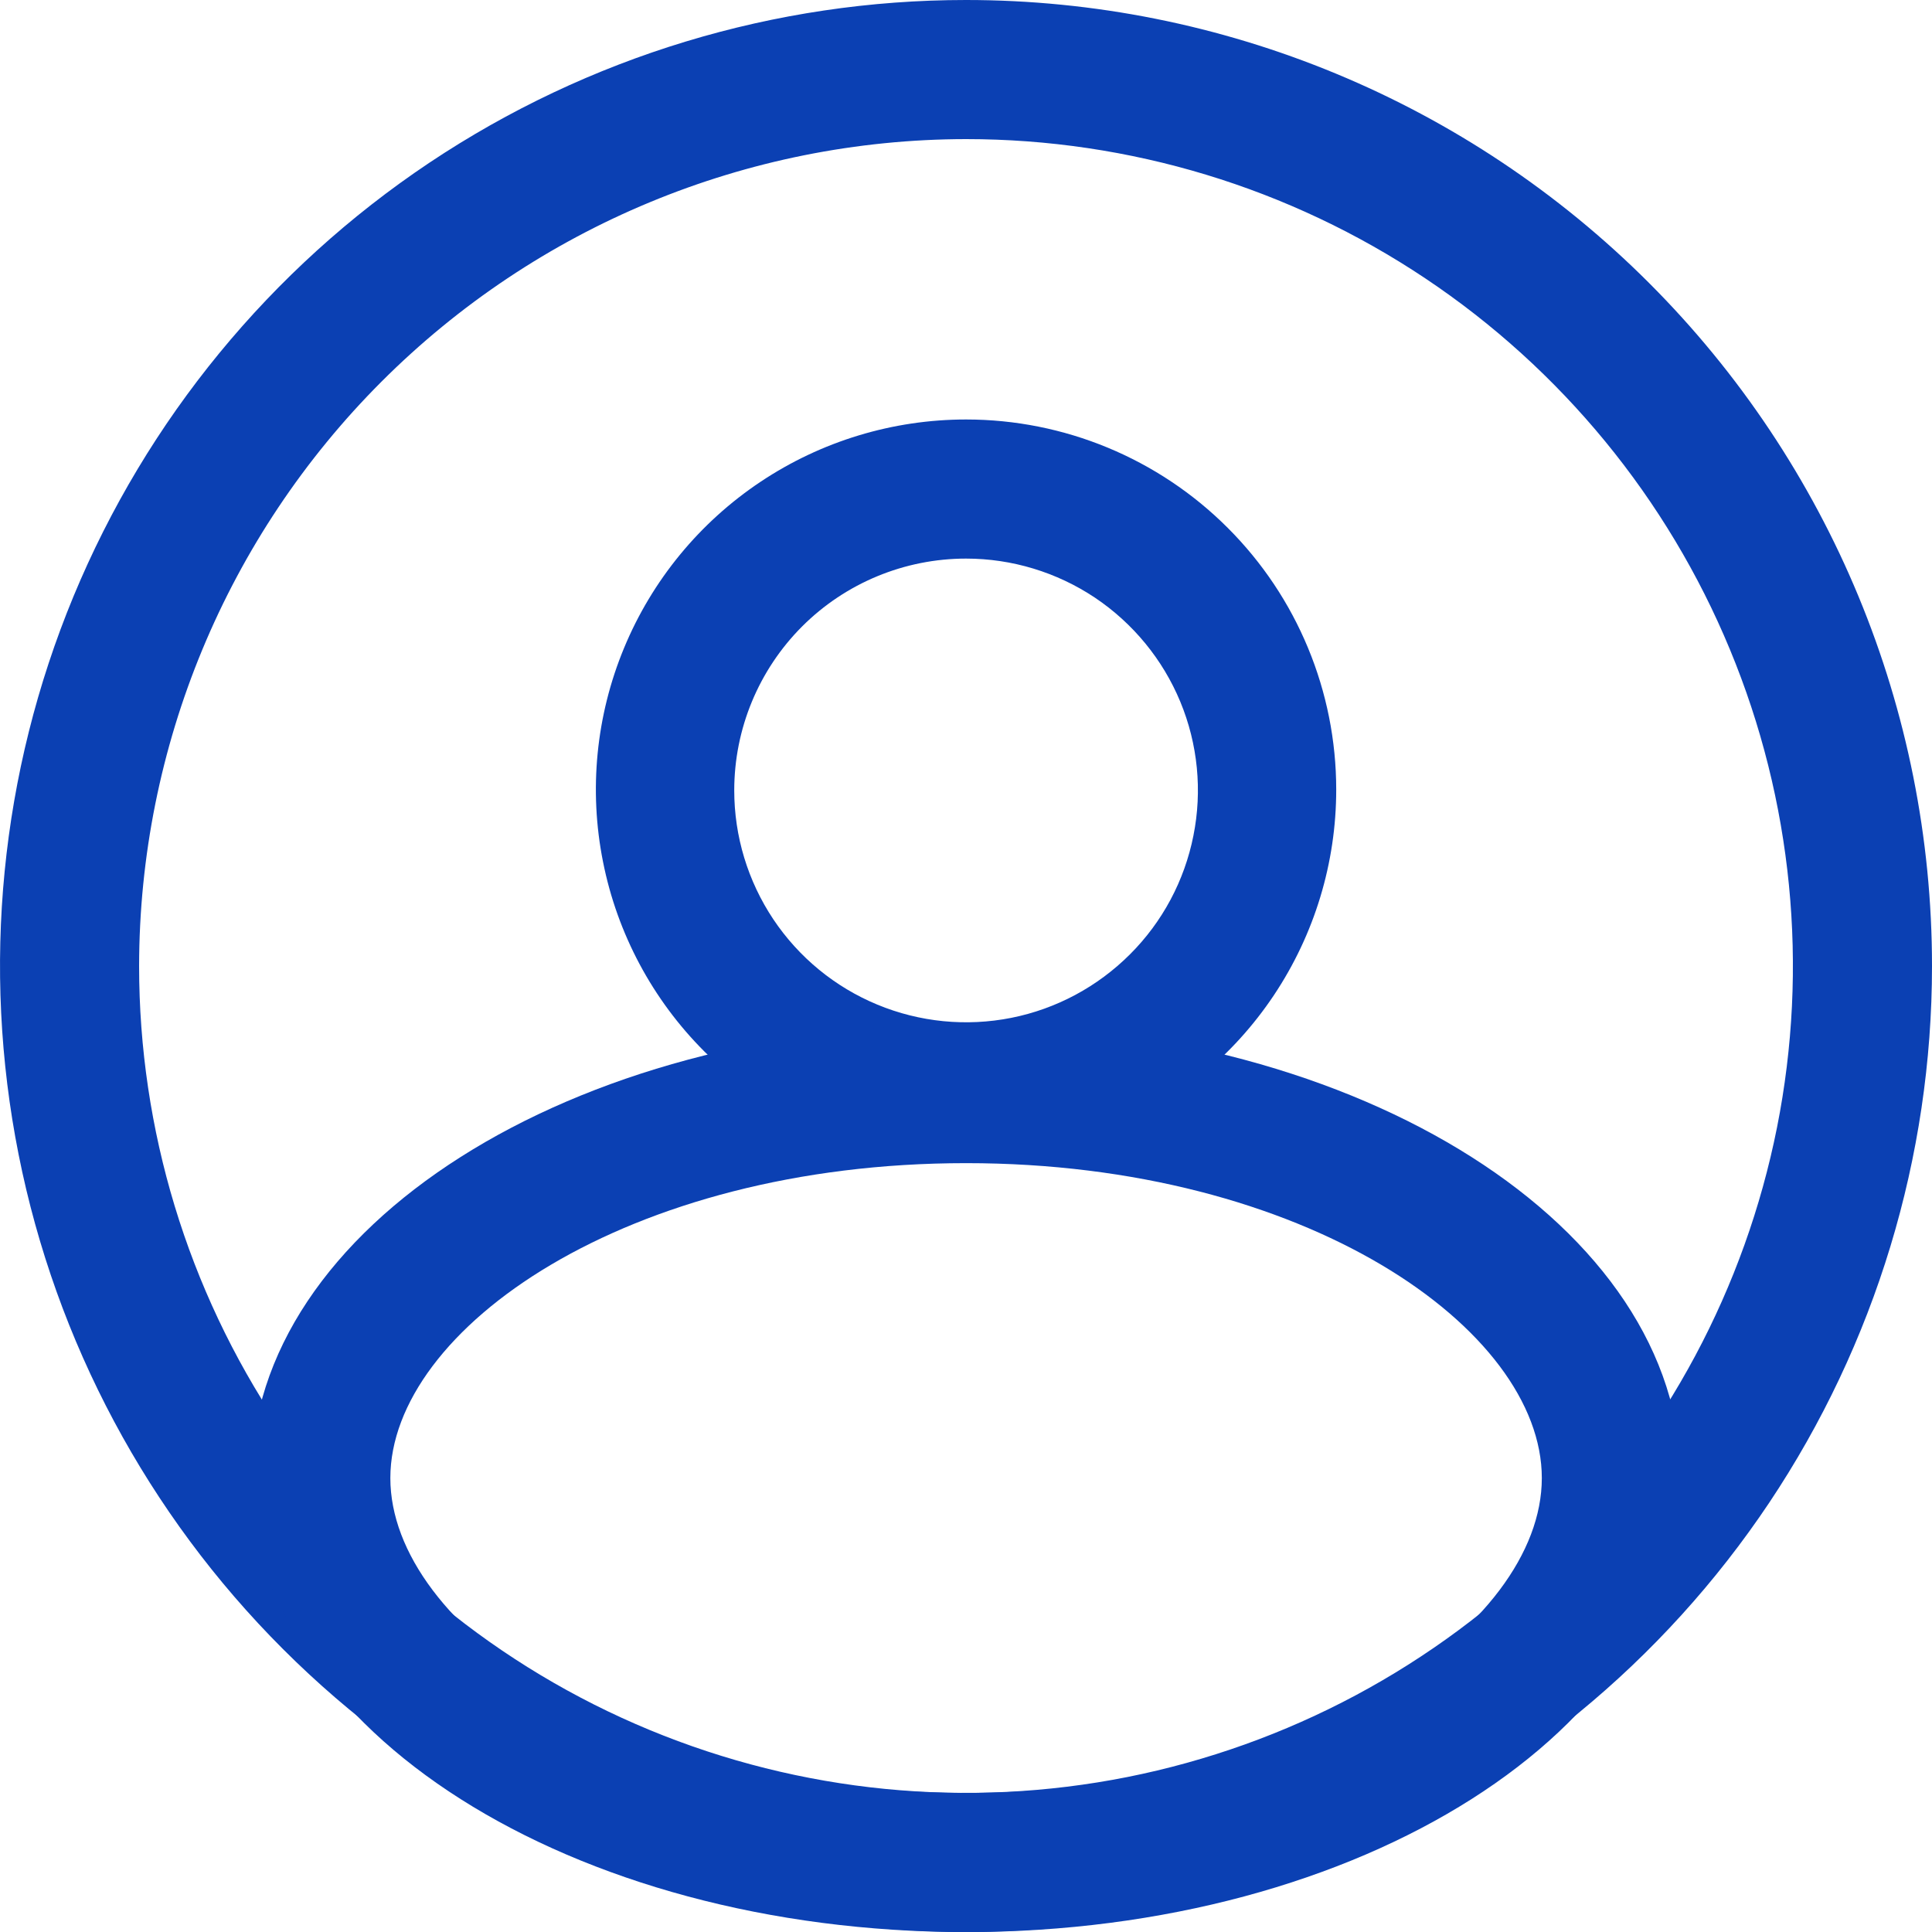
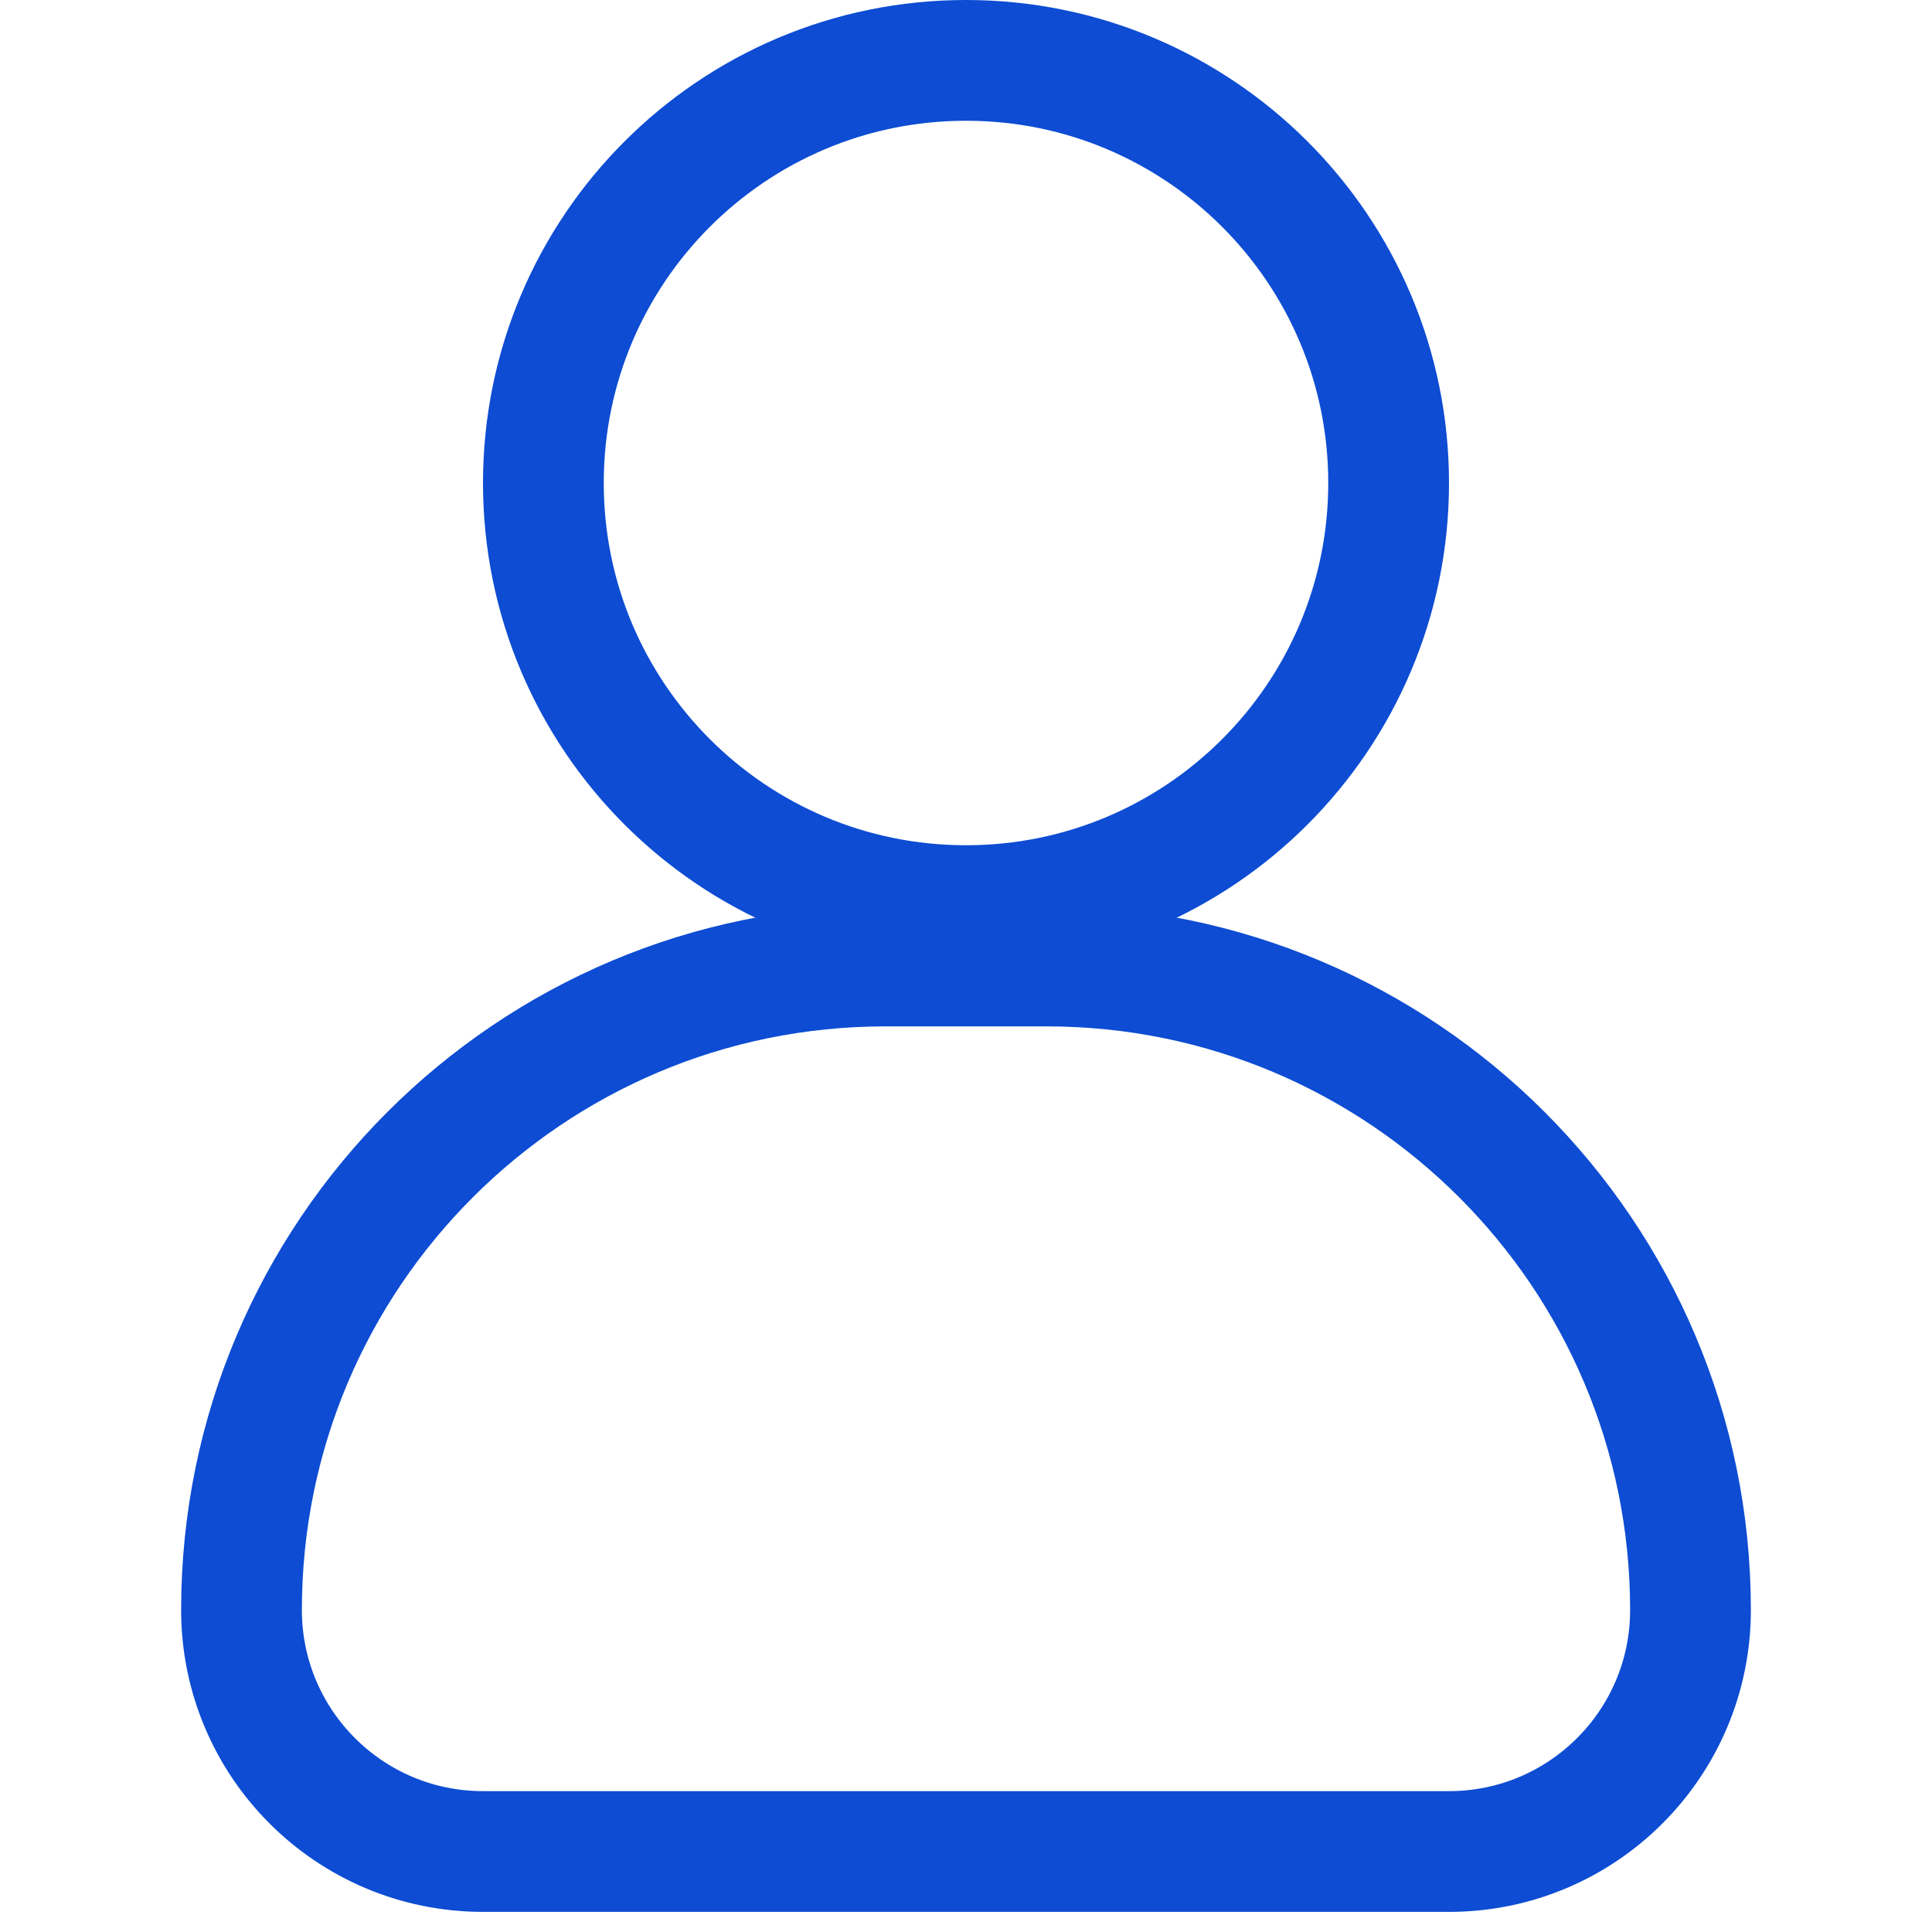
<svg xmlns="http://www.w3.org/2000/svg" width="24" height="24" viewBox="0 0 24 24" fill="none">
-   <path d="M12 1.728C14.032 1.728 16.018 2.33 17.707 3.459C19.396 4.588 20.713 6.192 21.49 8.069C22.268 9.946 22.471 12.011 22.075 14.004C21.678 15.996 20.7 17.827 19.263 19.263C17.827 20.7 15.996 21.678 14.004 22.075C12.011 22.471 9.946 22.267 8.069 21.49C6.192 20.713 4.588 19.396 3.459 17.707C2.33 16.018 1.728 14.032 1.728 12C1.731 9.277 2.814 6.666 4.74 4.74C6.666 2.814 9.277 1.731 12 1.728ZM12 0C9.627 0 7.307 0.704 5.333 2.022C3.36 3.341 1.822 5.215 0.913 7.408C0.005 9.601 -0.232 12.013 0.231 14.341C0.694 16.669 1.836 18.807 3.515 20.485C5.193 22.163 7.331 23.306 9.659 23.769C11.987 24.232 14.399 23.995 16.592 23.087C18.785 22.178 20.659 20.64 21.978 18.667C23.296 16.693 24 14.373 24 12C24 8.817 22.736 5.765 20.485 3.515C18.235 1.264 15.183 0 12 0V0Z" fill="#0B40B3" />
-   <path d="M12.001 6.939C12.57 6.939 13.127 7.108 13.601 7.424C14.074 7.741 14.444 8.191 14.662 8.717C14.88 9.243 14.937 9.822 14.825 10.381C14.714 10.94 14.44 11.453 14.037 11.855C13.634 12.258 13.121 12.533 12.563 12.644C12.004 12.755 11.425 12.698 10.899 12.48C10.372 12.262 9.923 11.893 9.606 11.419C9.29 10.945 9.121 10.389 9.121 9.819C9.121 9.055 9.424 8.323 9.964 7.782C10.504 7.242 11.237 6.939 12.001 6.939ZM12.001 5.211C11.091 5.211 10.202 5.481 9.446 5.986C8.69 6.491 8.1 7.209 7.752 8.05C7.404 8.89 7.313 9.814 7.491 10.706C7.668 11.598 8.106 12.418 8.749 13.061C9.392 13.704 10.212 14.142 11.104 14.319C11.996 14.497 12.92 14.406 13.761 14.058C14.601 13.71 15.319 13.12 15.824 12.364C16.329 11.608 16.599 10.719 16.599 9.809C16.599 8.59 16.115 7.42 15.252 6.558C14.39 5.695 13.22 5.211 12.001 5.211Z" fill="#0B40B3" />
-   <path d="M12.001 14.449C16.215 14.449 19.153 16.51 19.153 18.361C19.153 20.211 16.215 22.273 12.001 22.273C7.787 22.273 4.849 20.211 4.849 18.361C4.849 16.51 7.787 14.449 12.001 14.449ZM12.001 12.721C7.098 12.721 3.121 15.245 3.121 18.361C3.121 21.476 7.098 24.001 12.001 24.001C16.904 24.001 20.881 21.476 20.881 18.361C20.881 15.245 16.904 12.721 12.001 12.721Z" fill="#0B40B3" />
+   <circle cx="12" cy="6" r="5.25" stroke="#0D4CD3" stroke-width="1.5" />
+   <path d="M18 23H6C4.343 23 3 21.657 3 20C3 15.582 6.582 12 11 12H13C17.418 12 21 15.582 21 20C21 21.657 19.657 23 18 23Z" stroke="#0D4CD3" stroke-width="1.5" />
</svg>
